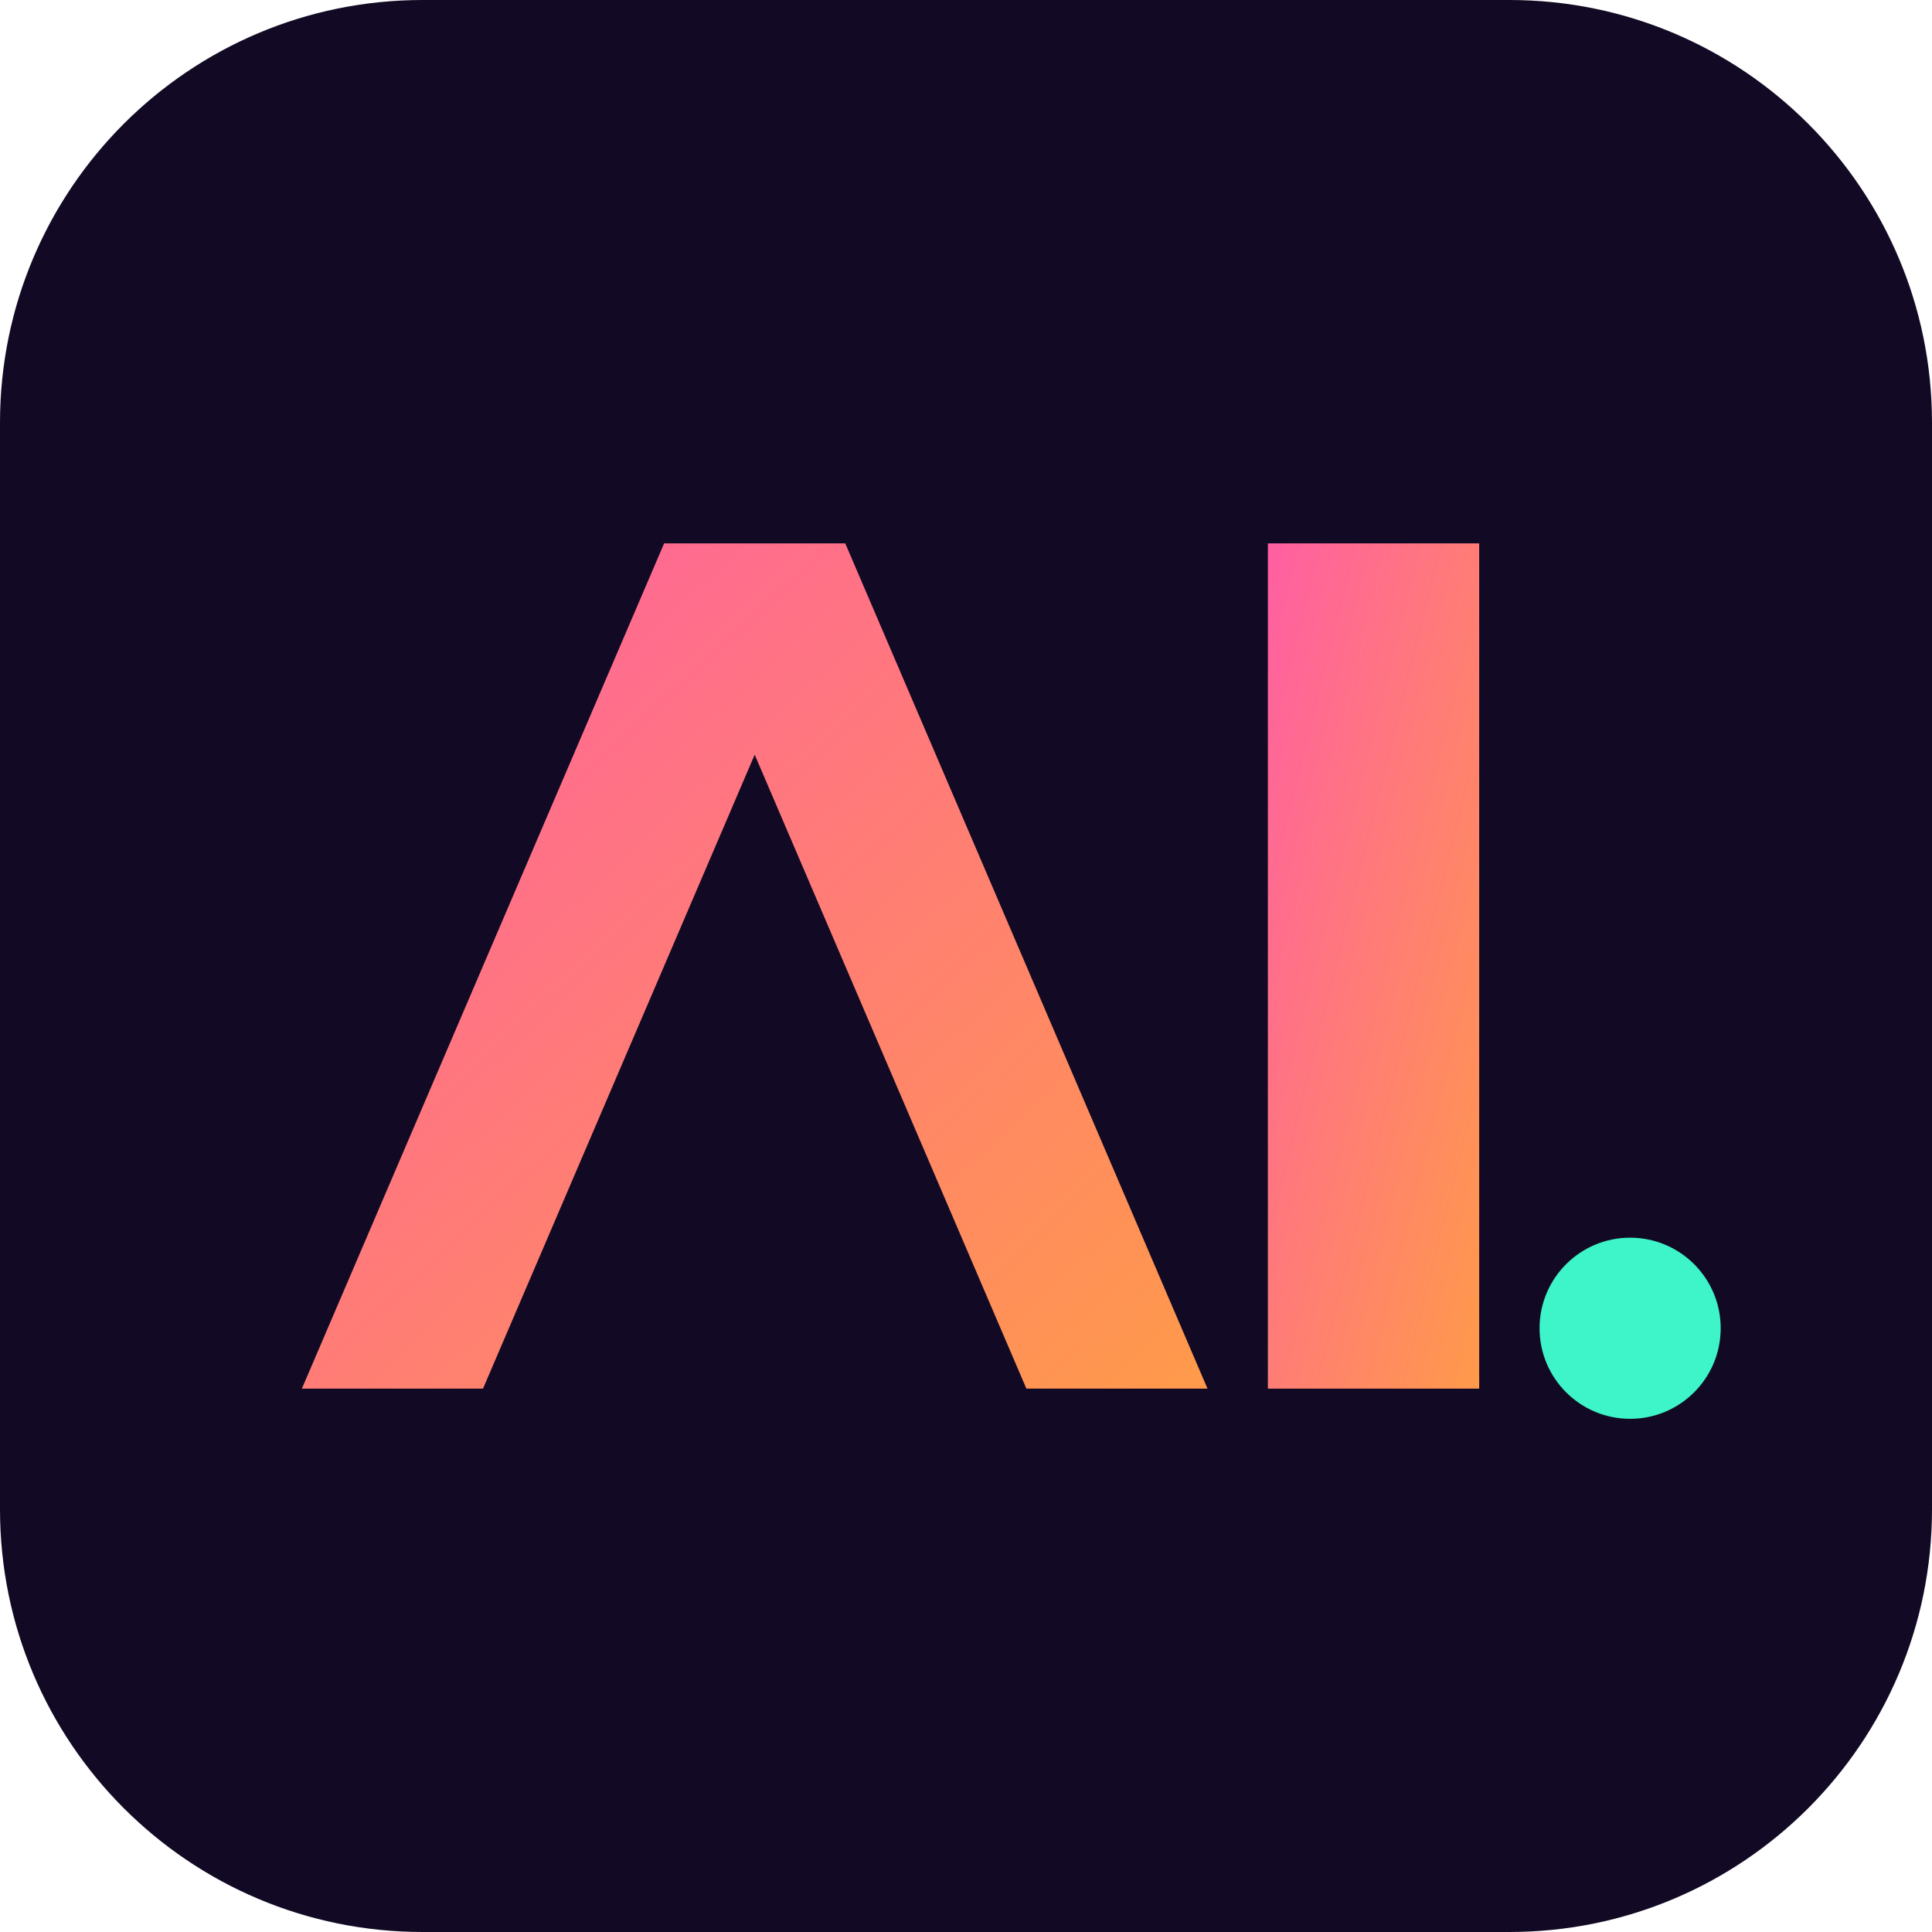
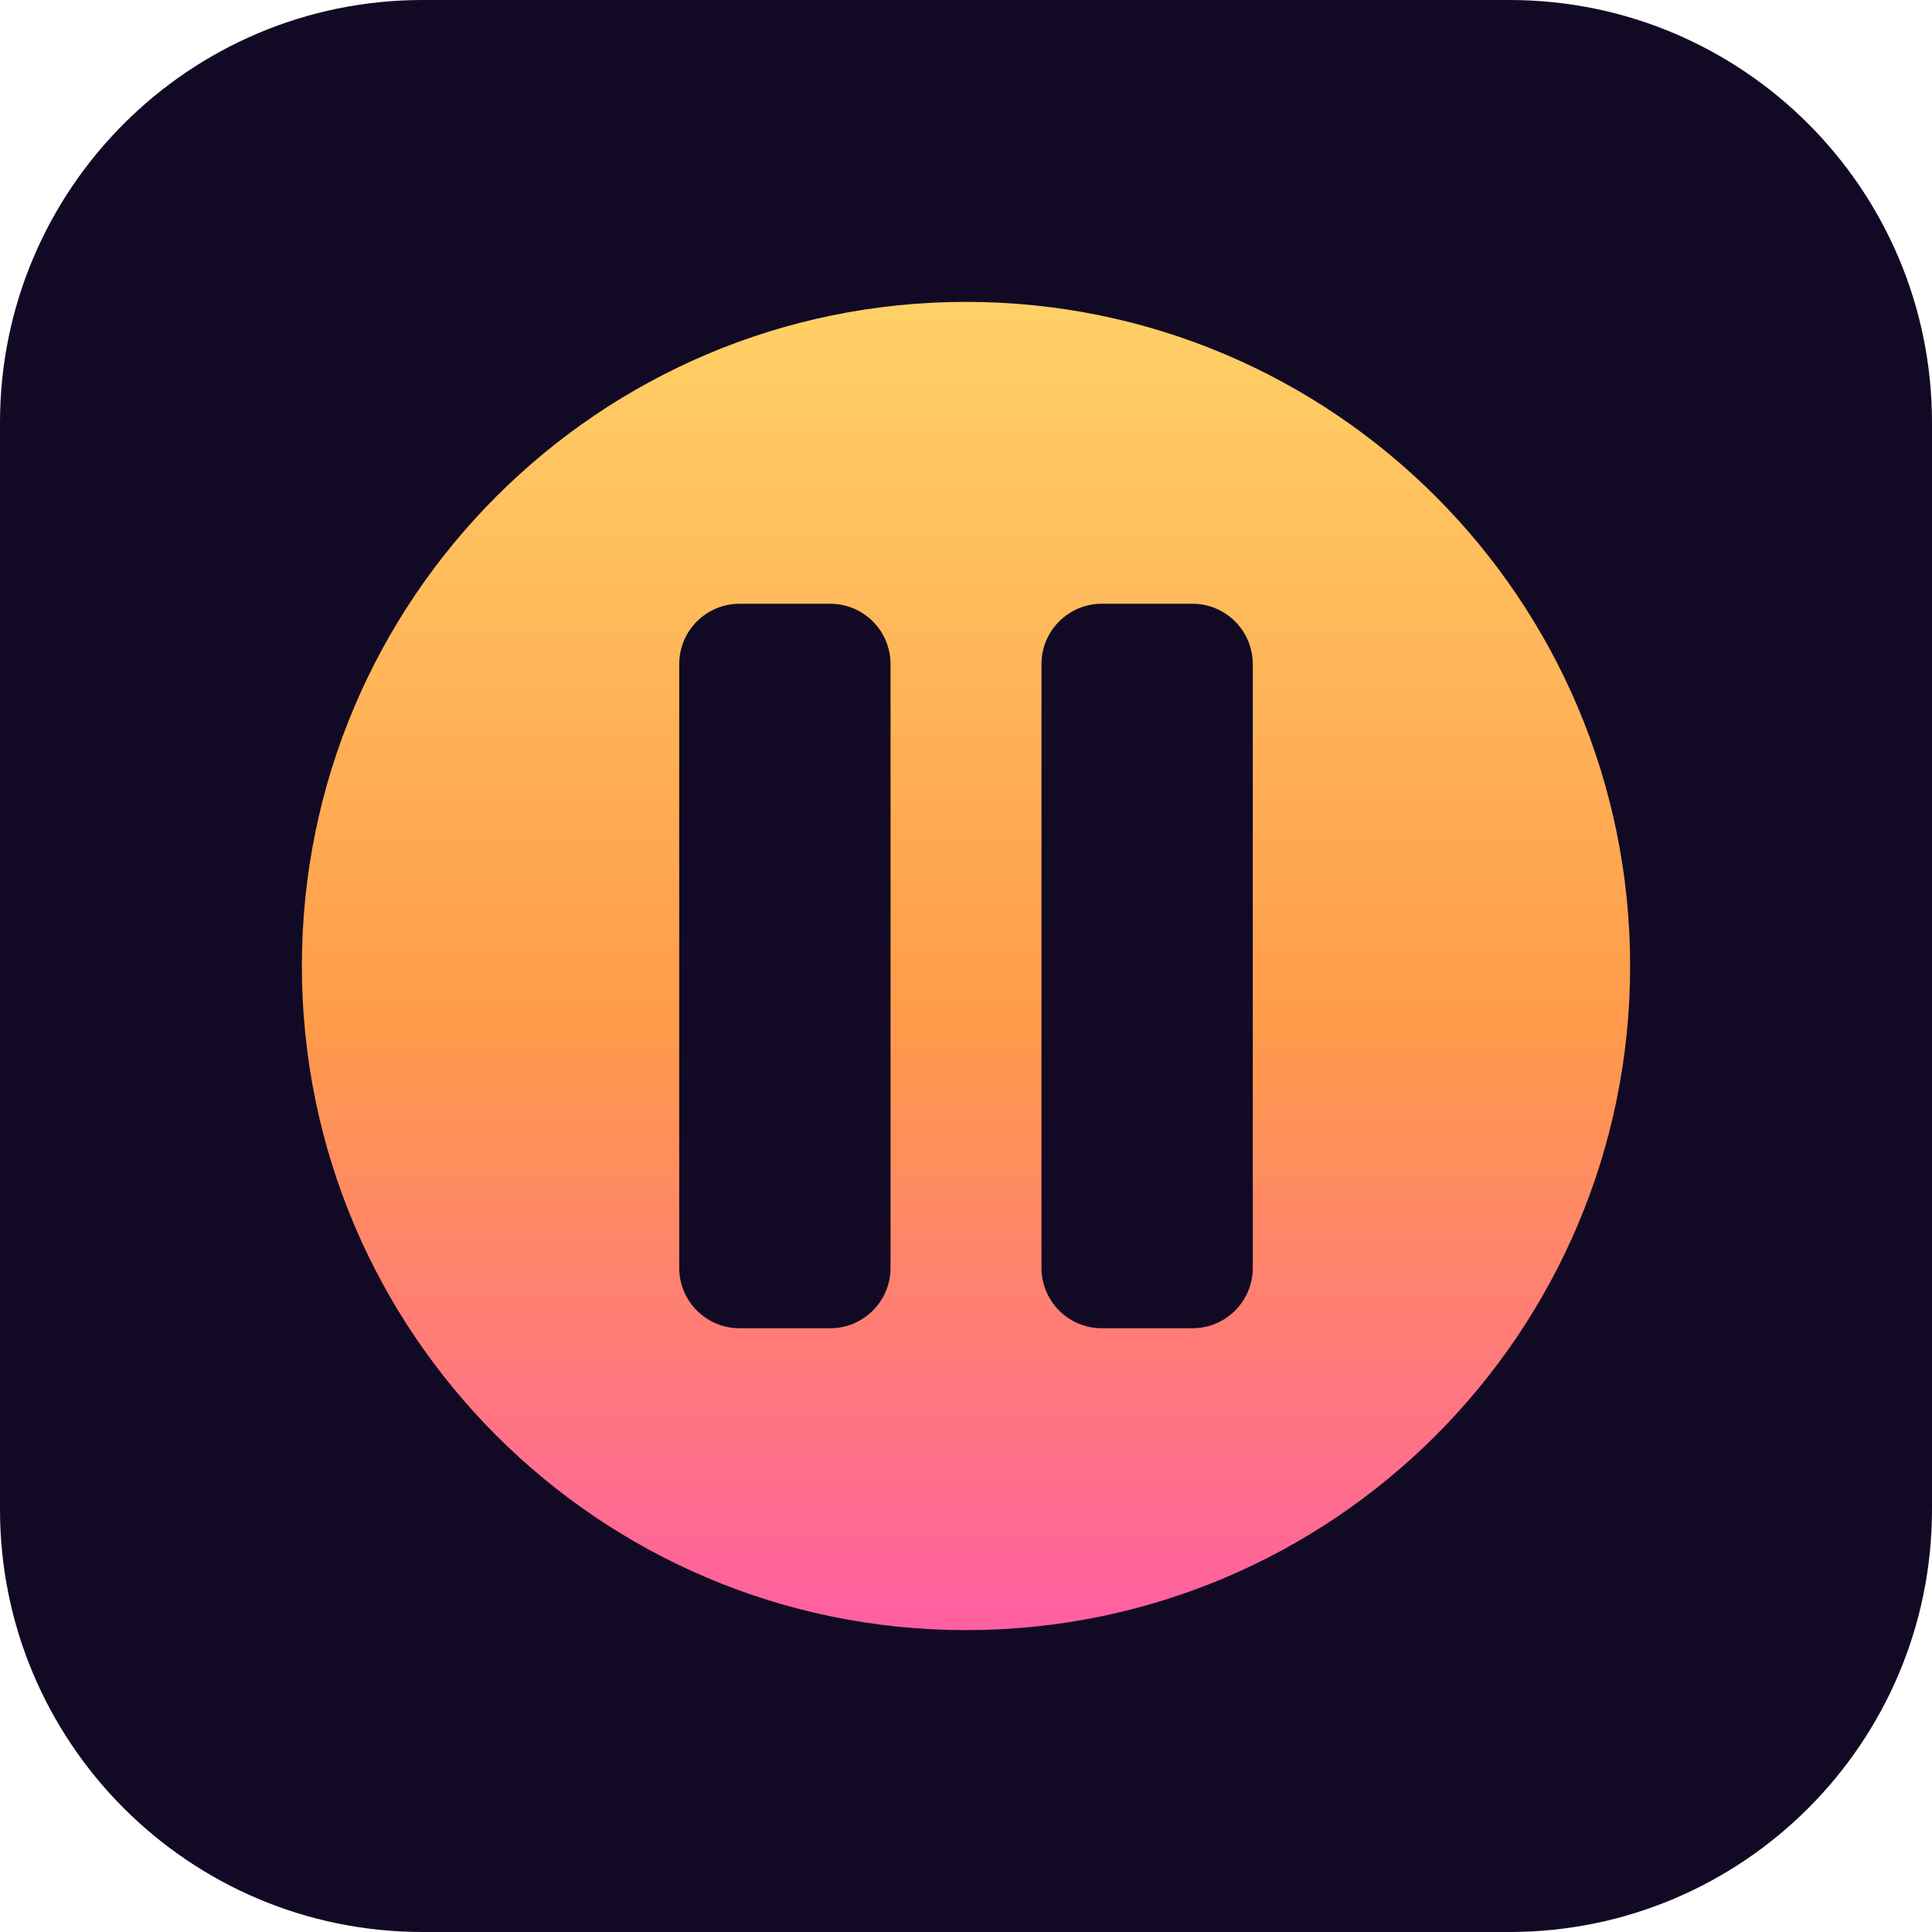
<svg xmlns="http://www.w3.org/2000/svg" viewBox="0 0 64 64">
  <defs>
-     <linearGradient id="g" x1="0" y1="0" x2="1" y2="1">
-       <stop offset="0" stop-color="#ff5fa2" />
-       <stop offset="1" stop-color="#ff9a4a" />
+     <linearGradient id="sun" x1="0" y1="0" x2="0" y2="1">
+       <stop offset="0" stop-color="#ffd166" />
+       <stop offset=".55" stop-color="#ff9a4a" />
+       <stop offset="1" stop-color="#ff5fa2" />
    </linearGradient>
  </defs>
  <rect width="64" height="64" rx="14" fill="#120a24" />
-   <path d="M10 46 L22 18 L28 18 L40 46 L34 46 L25 25 L16 46Z" fill="url(#g)" />
-   <rect x="42" y="18" width="7" height="28" fill="url(#g)" />
-   <circle cx="54" cy="44" r="3" fill="#3df5c8" />
+   <circle cx="32" cy="32" r="22" fill="url(#sun)" />
+   <rect x="22.5" y="20" width="7" height="24" rx="2" fill="#120a24" />
+   <rect x="34.5" y="20" width="7" height="24" rx="2" fill="#120a24" />
</svg>
